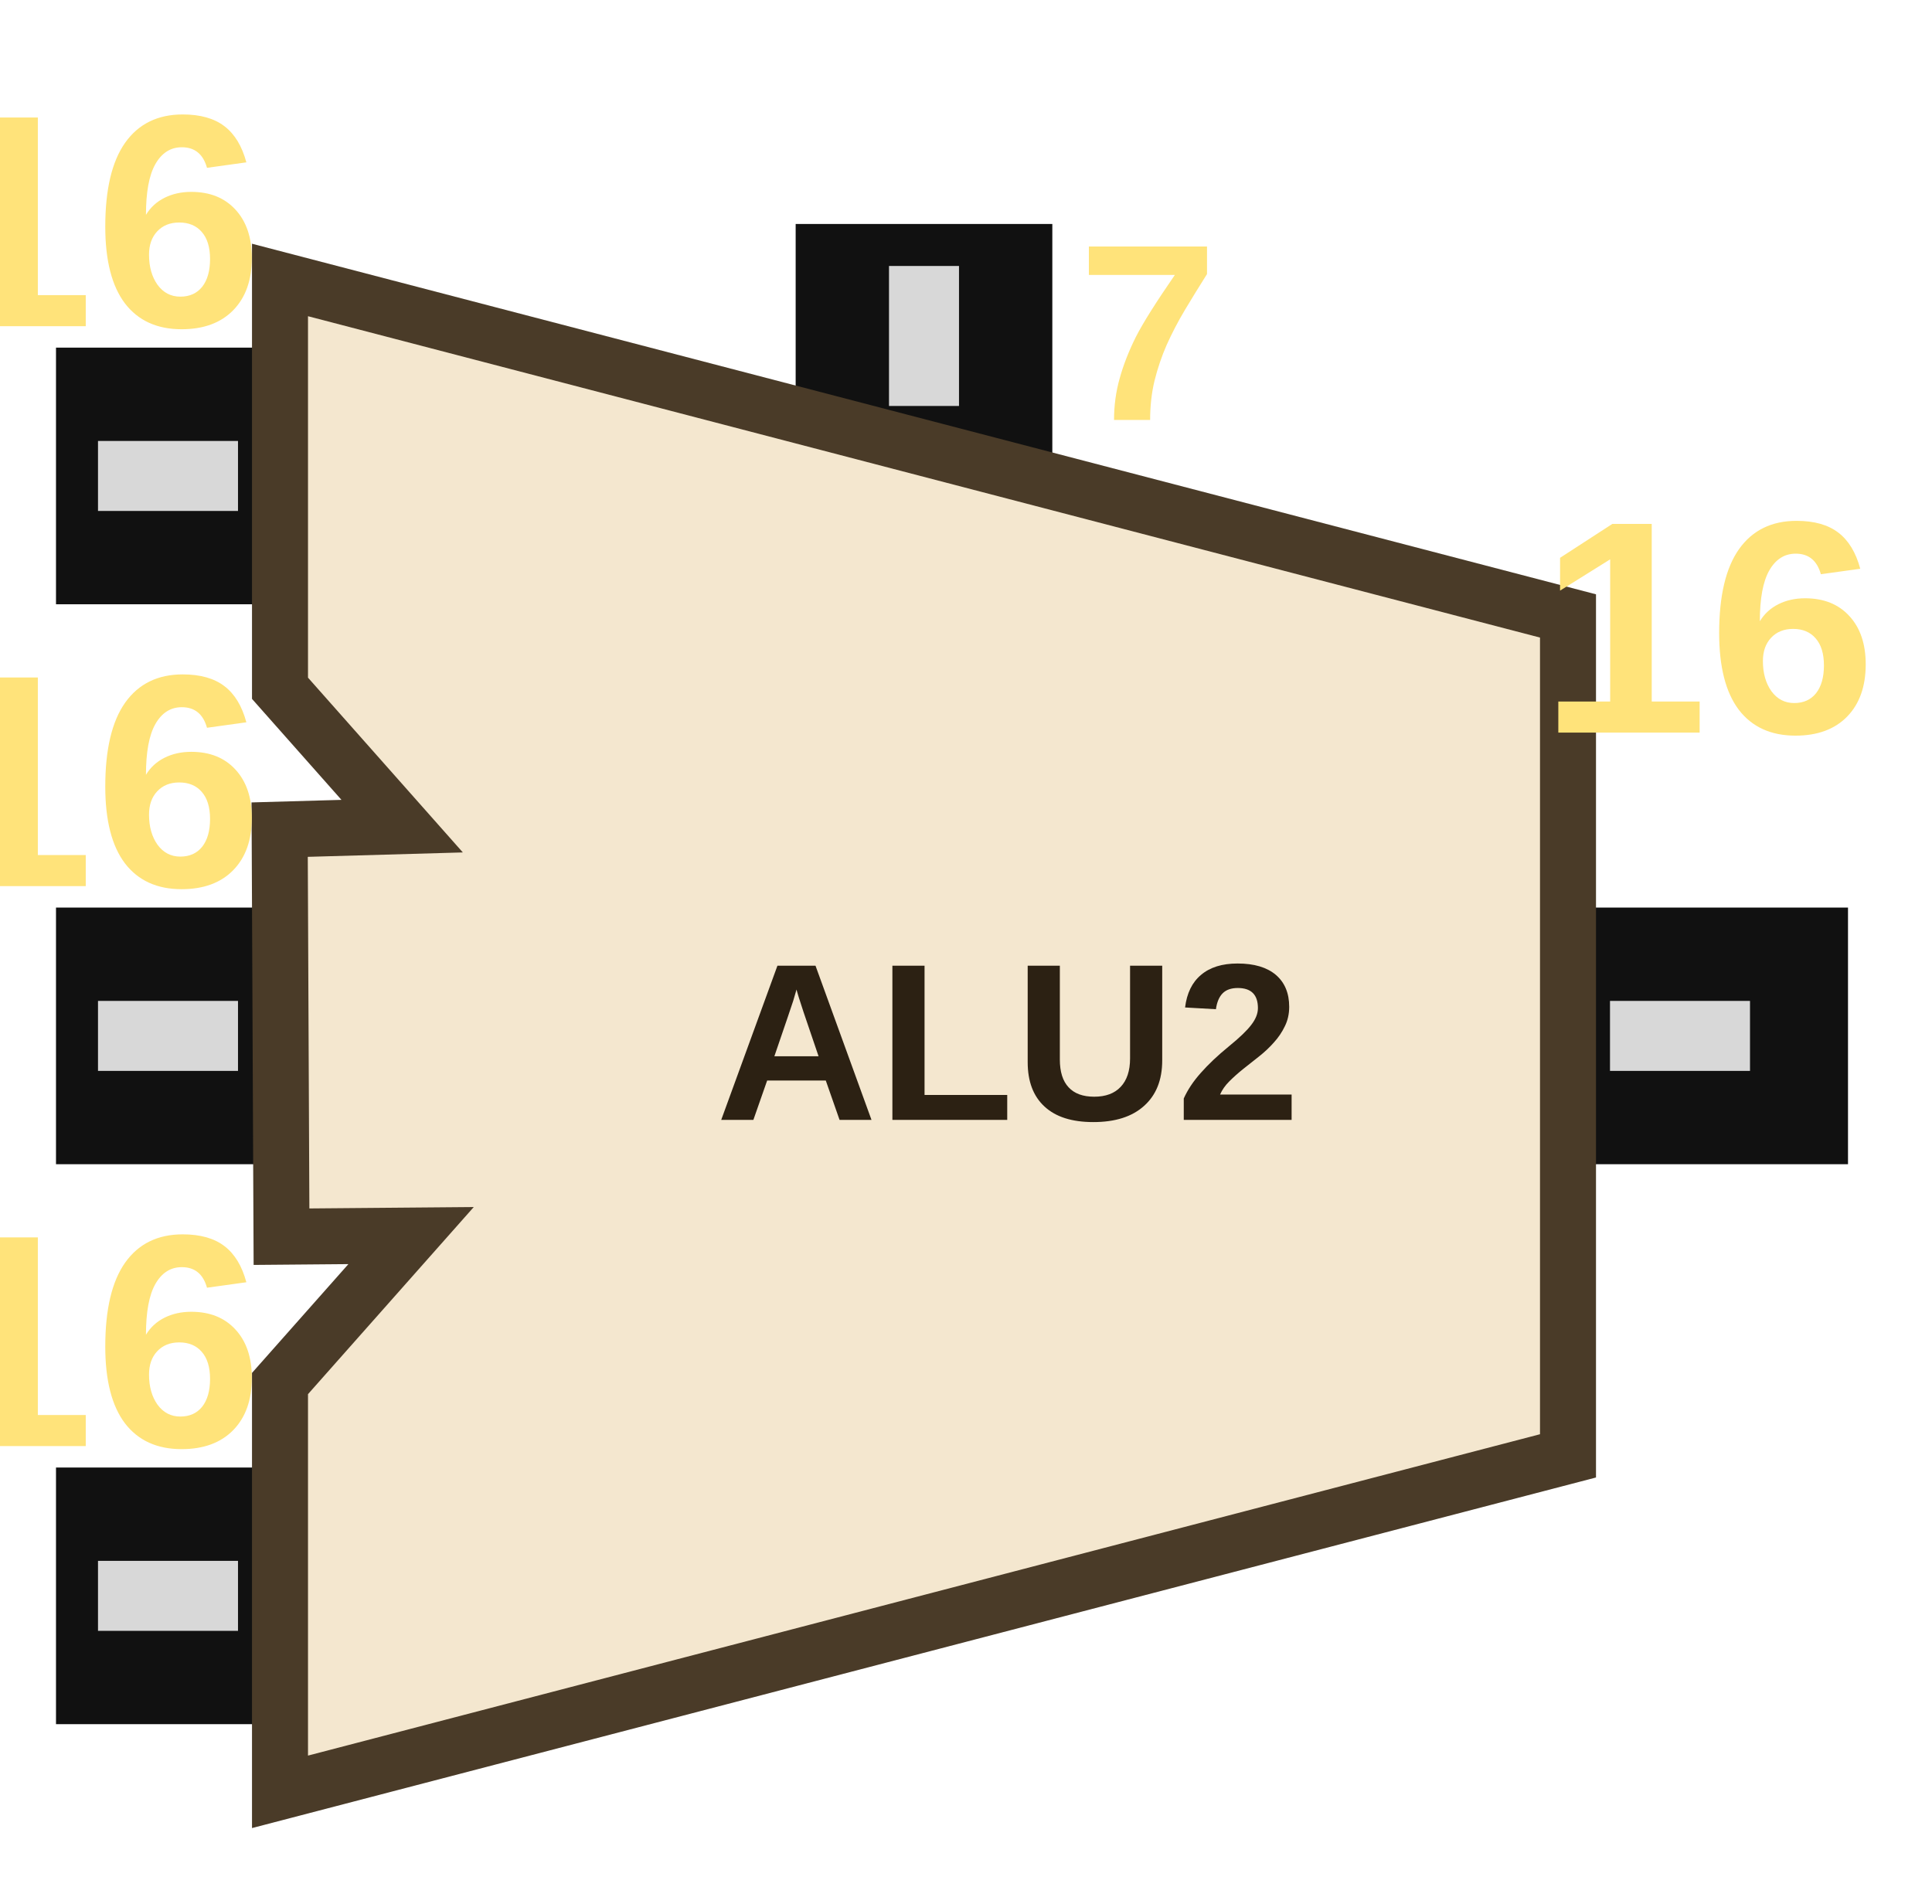
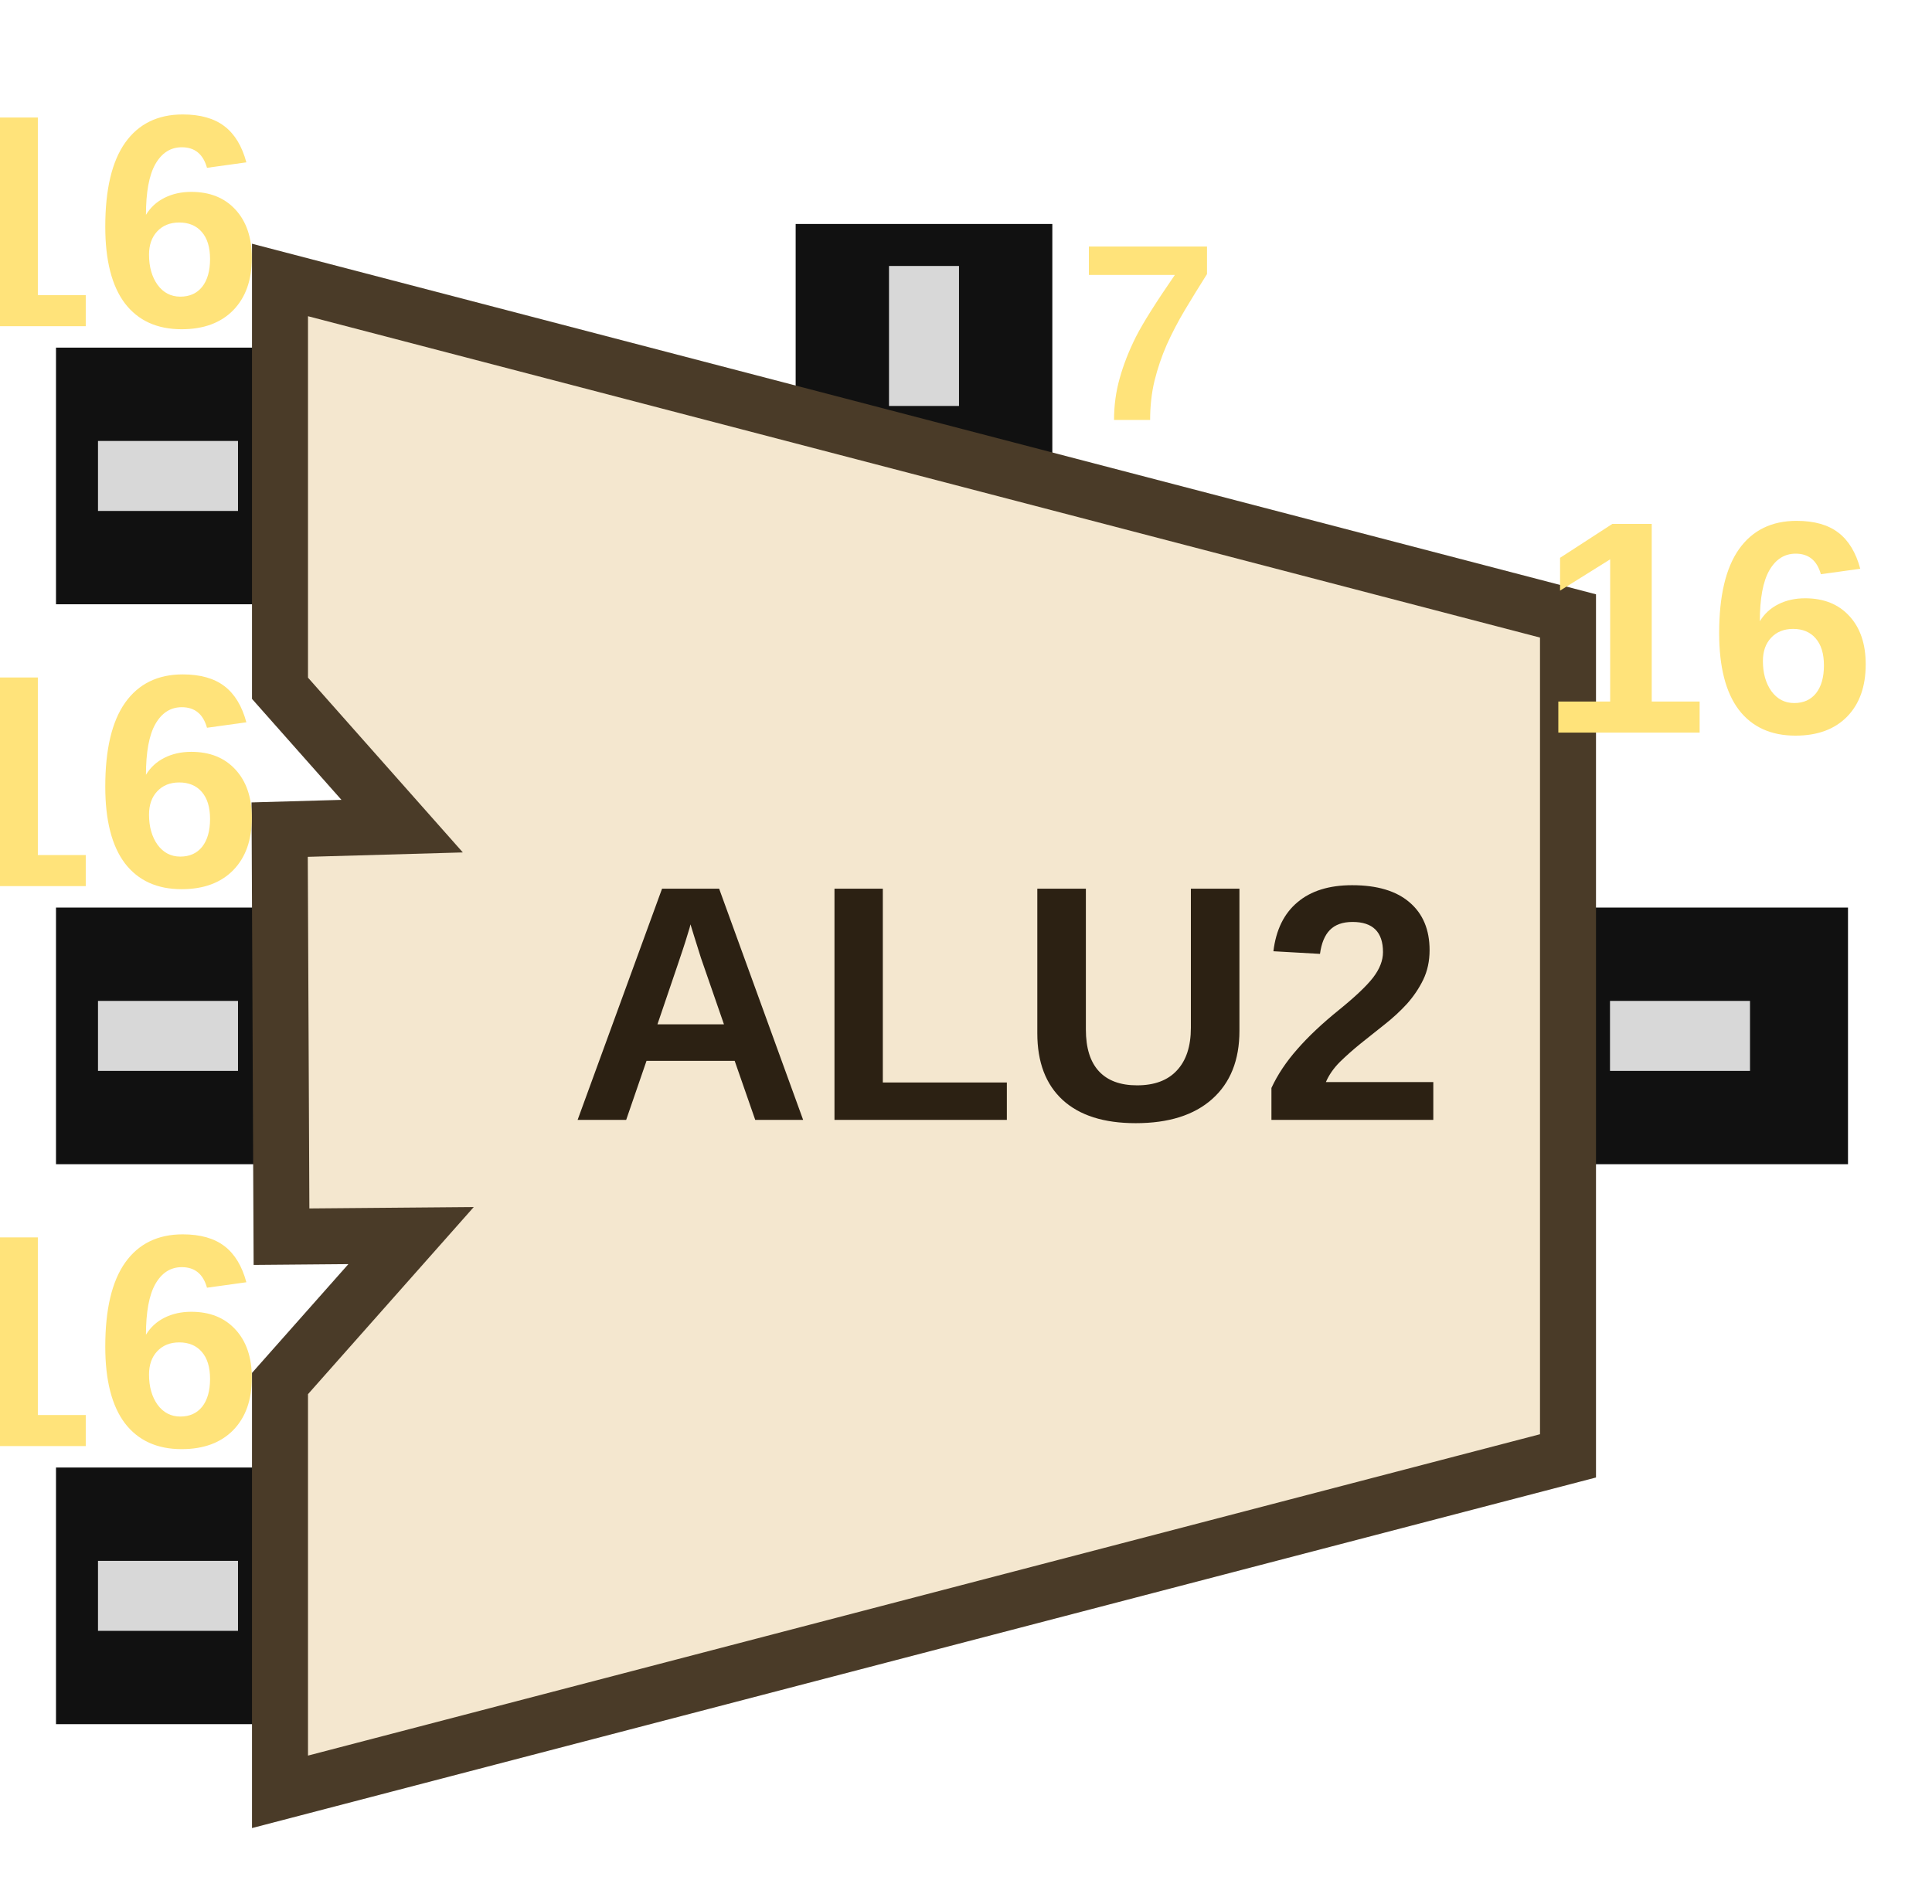
<svg xmlns="http://www.w3.org/2000/svg" viewBox="-66 -74 138 136" version="1.1">
  <style>
    .usercard-body { fill:#f4e7cf; stroke:#4a3b28; stroke-width:4; }
    .usercard-pin { stroke:#111; stroke-width:5; stroke-linecap:round; fill:none; }
    .arith-gate-pin-letter { font-family:Arial,sans-serif; font-size:20px; font-weight:800; fill:#2c2113; text-anchor:middle; }
    .splitter-bar { fill:#111; stroke:none; }
    .splitter-stripe { stroke:#d8d8d8; stroke-width:3; stroke-dasharray:6 3; stroke-linecap:butt; fill:none; }
    .splitter-width-label { fill:#ffe37a; font-family:Arial,sans-serif; font-weight:800; font-size:13px; text-anchor:middle; }
  </style>
  <rect class="splitter-bar" x="-62" y="-49.167" width="16" height="18.333" />
  <line class="splitter-stripe" x1="-59" y1="-40" x2="-49" y2="-40" style="stroke-width:5;stroke-dasharray:10, 5" />
  <rect class="splitter-bar" x="-62" y="-9.167" width="16" height="18.333" />
  <line class="splitter-stripe" x1="-59" y1="0" x2="-49" y2="0" style="stroke-width:5;stroke-dasharray:10, 5" />
  <rect class="splitter-bar" x="-62" y="30.833" width="16" height="18.333" />
  <line class="splitter-stripe" x1="-59" y1="40" x2="-49" y2="40" style="stroke-width:5;stroke-dasharray:10, 5" />
  <rect class="splitter-bar" x="46" y="-9.167" width="20" height="18.333" />
  <line class="splitter-stripe" x1="49" y1="0" x2="63" y2="0" style="stroke-width:5;stroke-dasharray:10, 5" />
  <rect class="splitter-bar" x="-9.167" y="-58" width="18.333" height="20" />
  <line class="splitter-stripe" x1="0" y1="-55" x2="0" y2="-43" style="stroke-width:5;stroke-dasharray:10, 5" />
  <path class="usercard-body" d="m -46,-54 92,24 V 30 L -46,54 V 24.833 l 9.363,-10.569 -9.256,0.079 -0.131,-29.078 8.749,-0.249 L -46,-24.833 Z" />
-   <text class="arith-gate-pin-letter" x="6" y="6" text-anchor="middle" style="font-size:16px">ALU2</text>
+   <text class="arith-gate-pin-letter" x="6" y="6" text-anchor="middle" style="font-size:24px">ALU2</text>
  <text class="splitter-width-label" x="-59.28" y="-50.699" text-anchor="middle" style="font-size:21.667px">16</text>
  <text class="splitter-width-label" x="-59.28" y="-10.699" text-anchor="middle" style="font-size:21.667px">16</text>
  <text class="splitter-width-label" x="-59.28" y="29.301" text-anchor="middle" style="font-size:21.667px">16</text>
  <text class="splitter-width-label" x="56" y="-21.667" text-anchor="middle" style="font-size:21.667px">16</text>
  <text class="splitter-width-label" x="16" y="-44" text-anchor="start" style="font-size:18px">7</text>
</svg>
